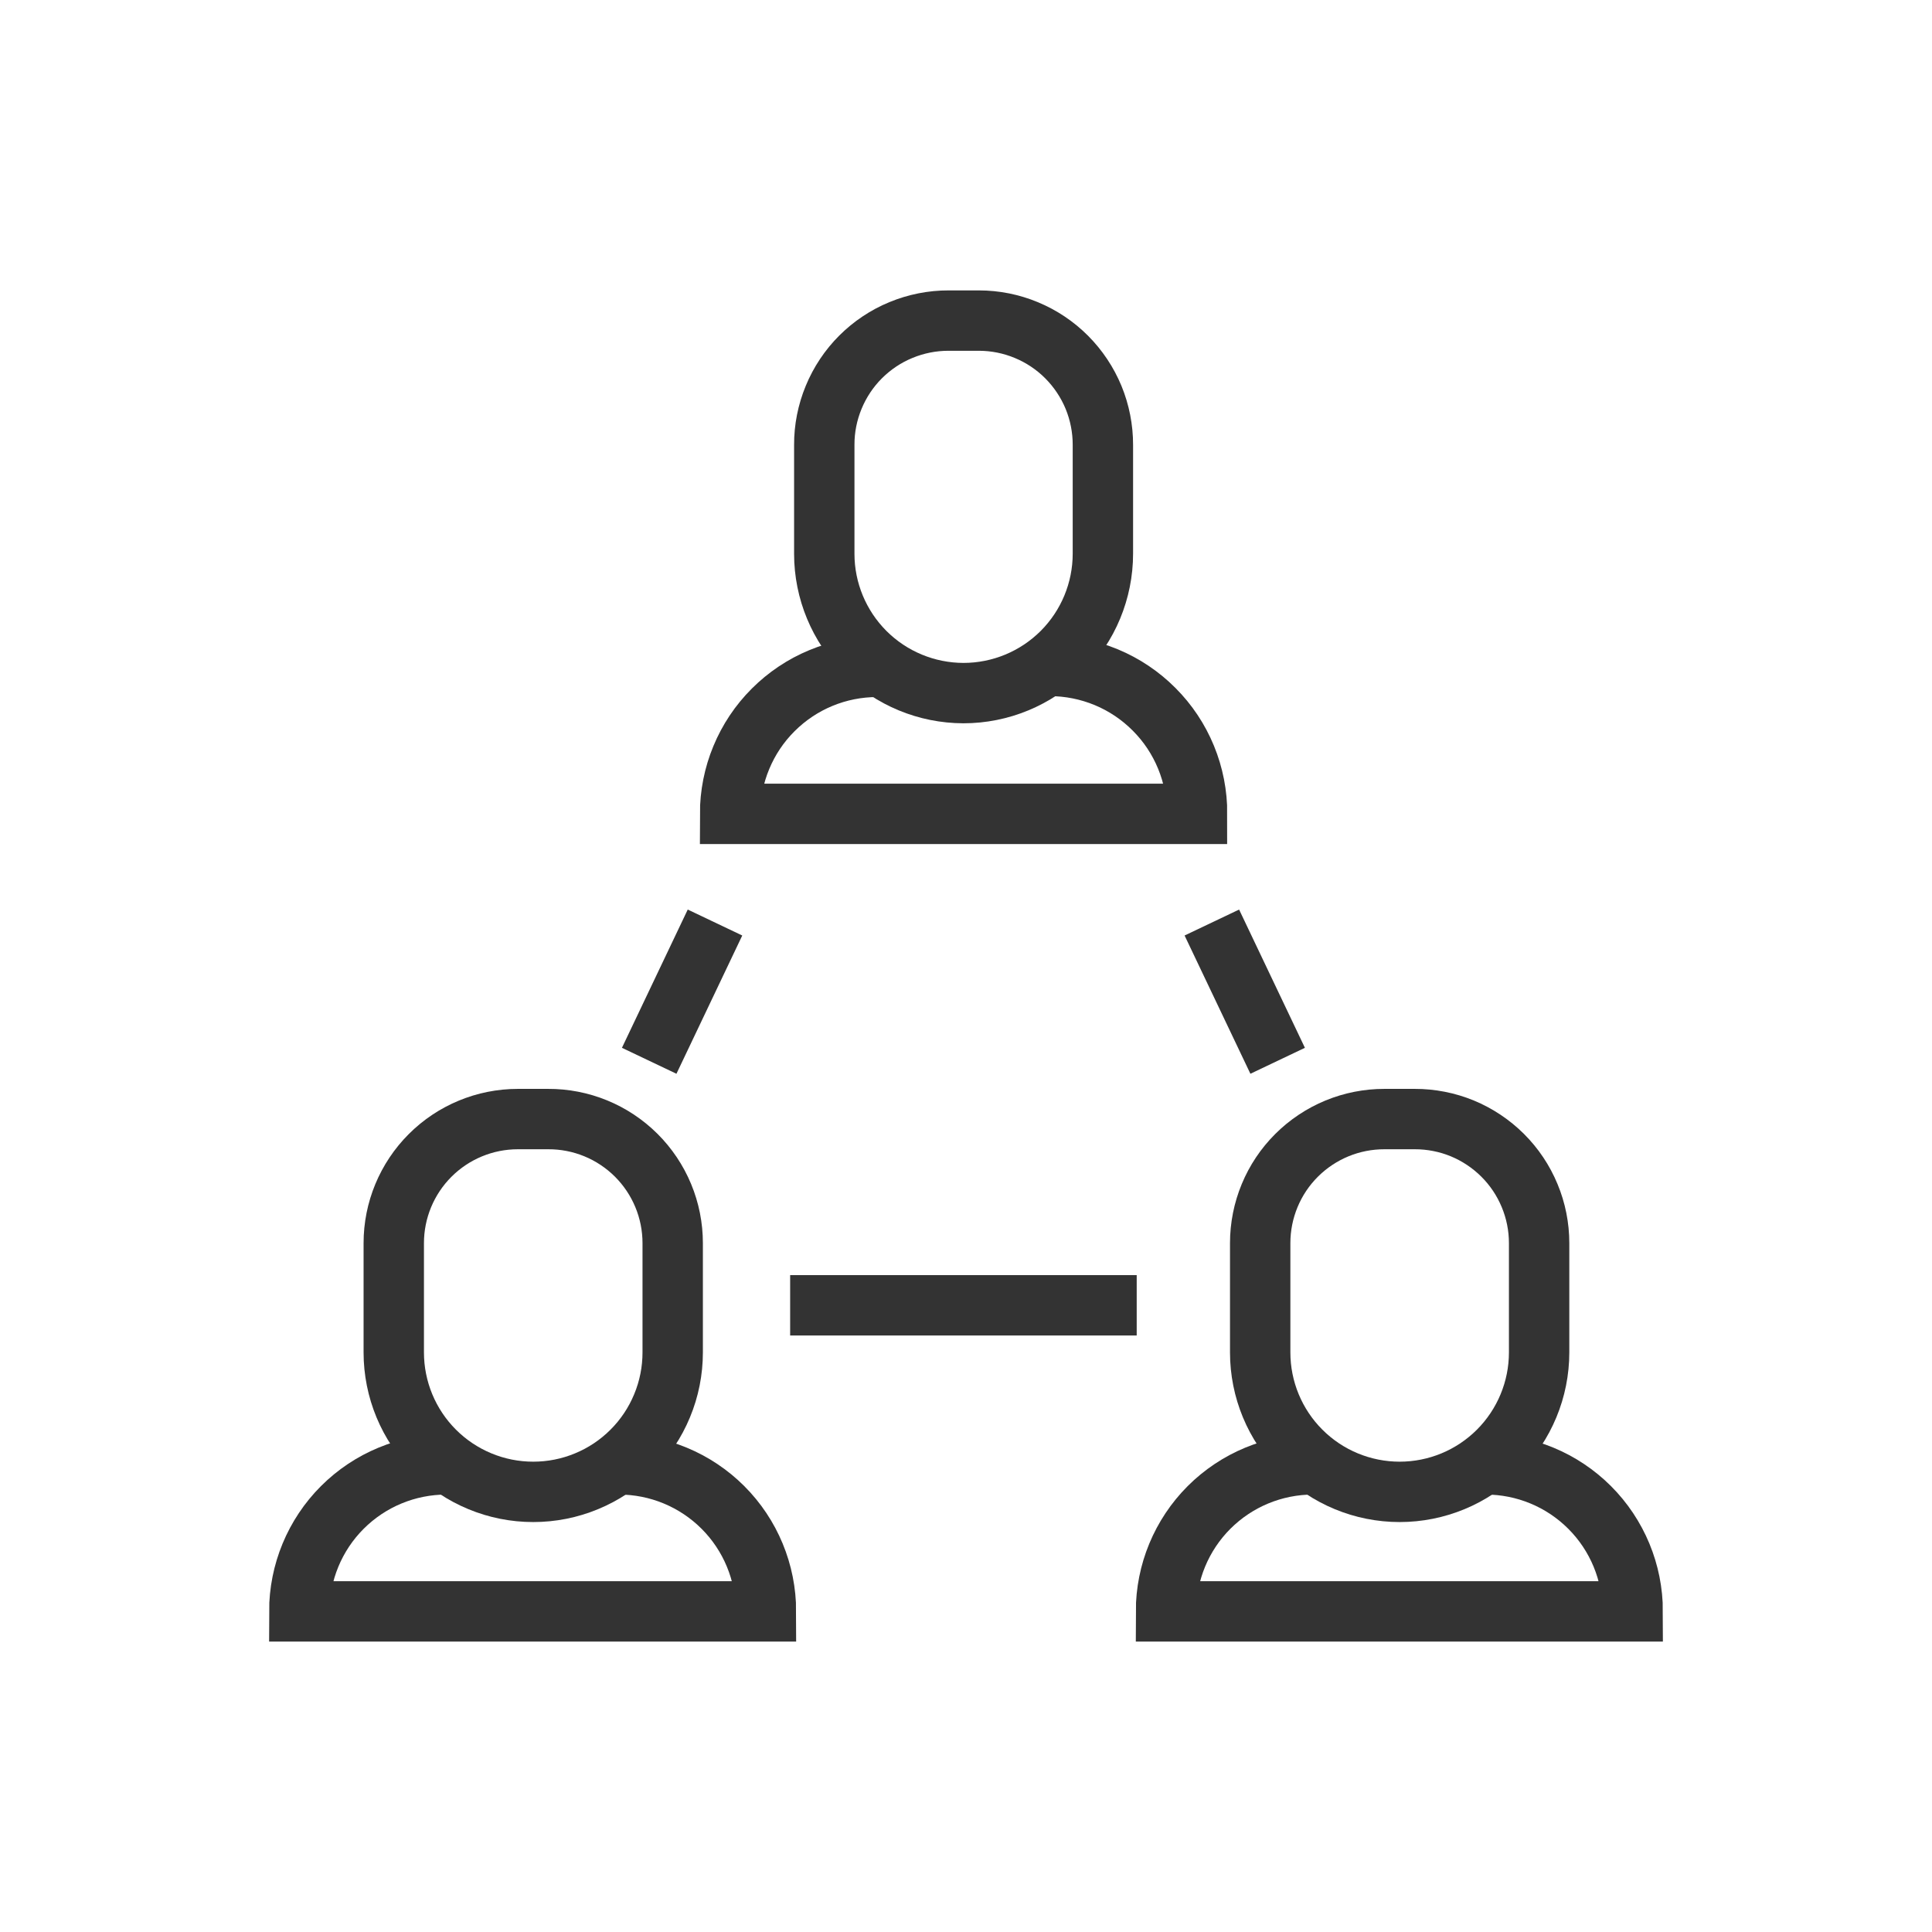
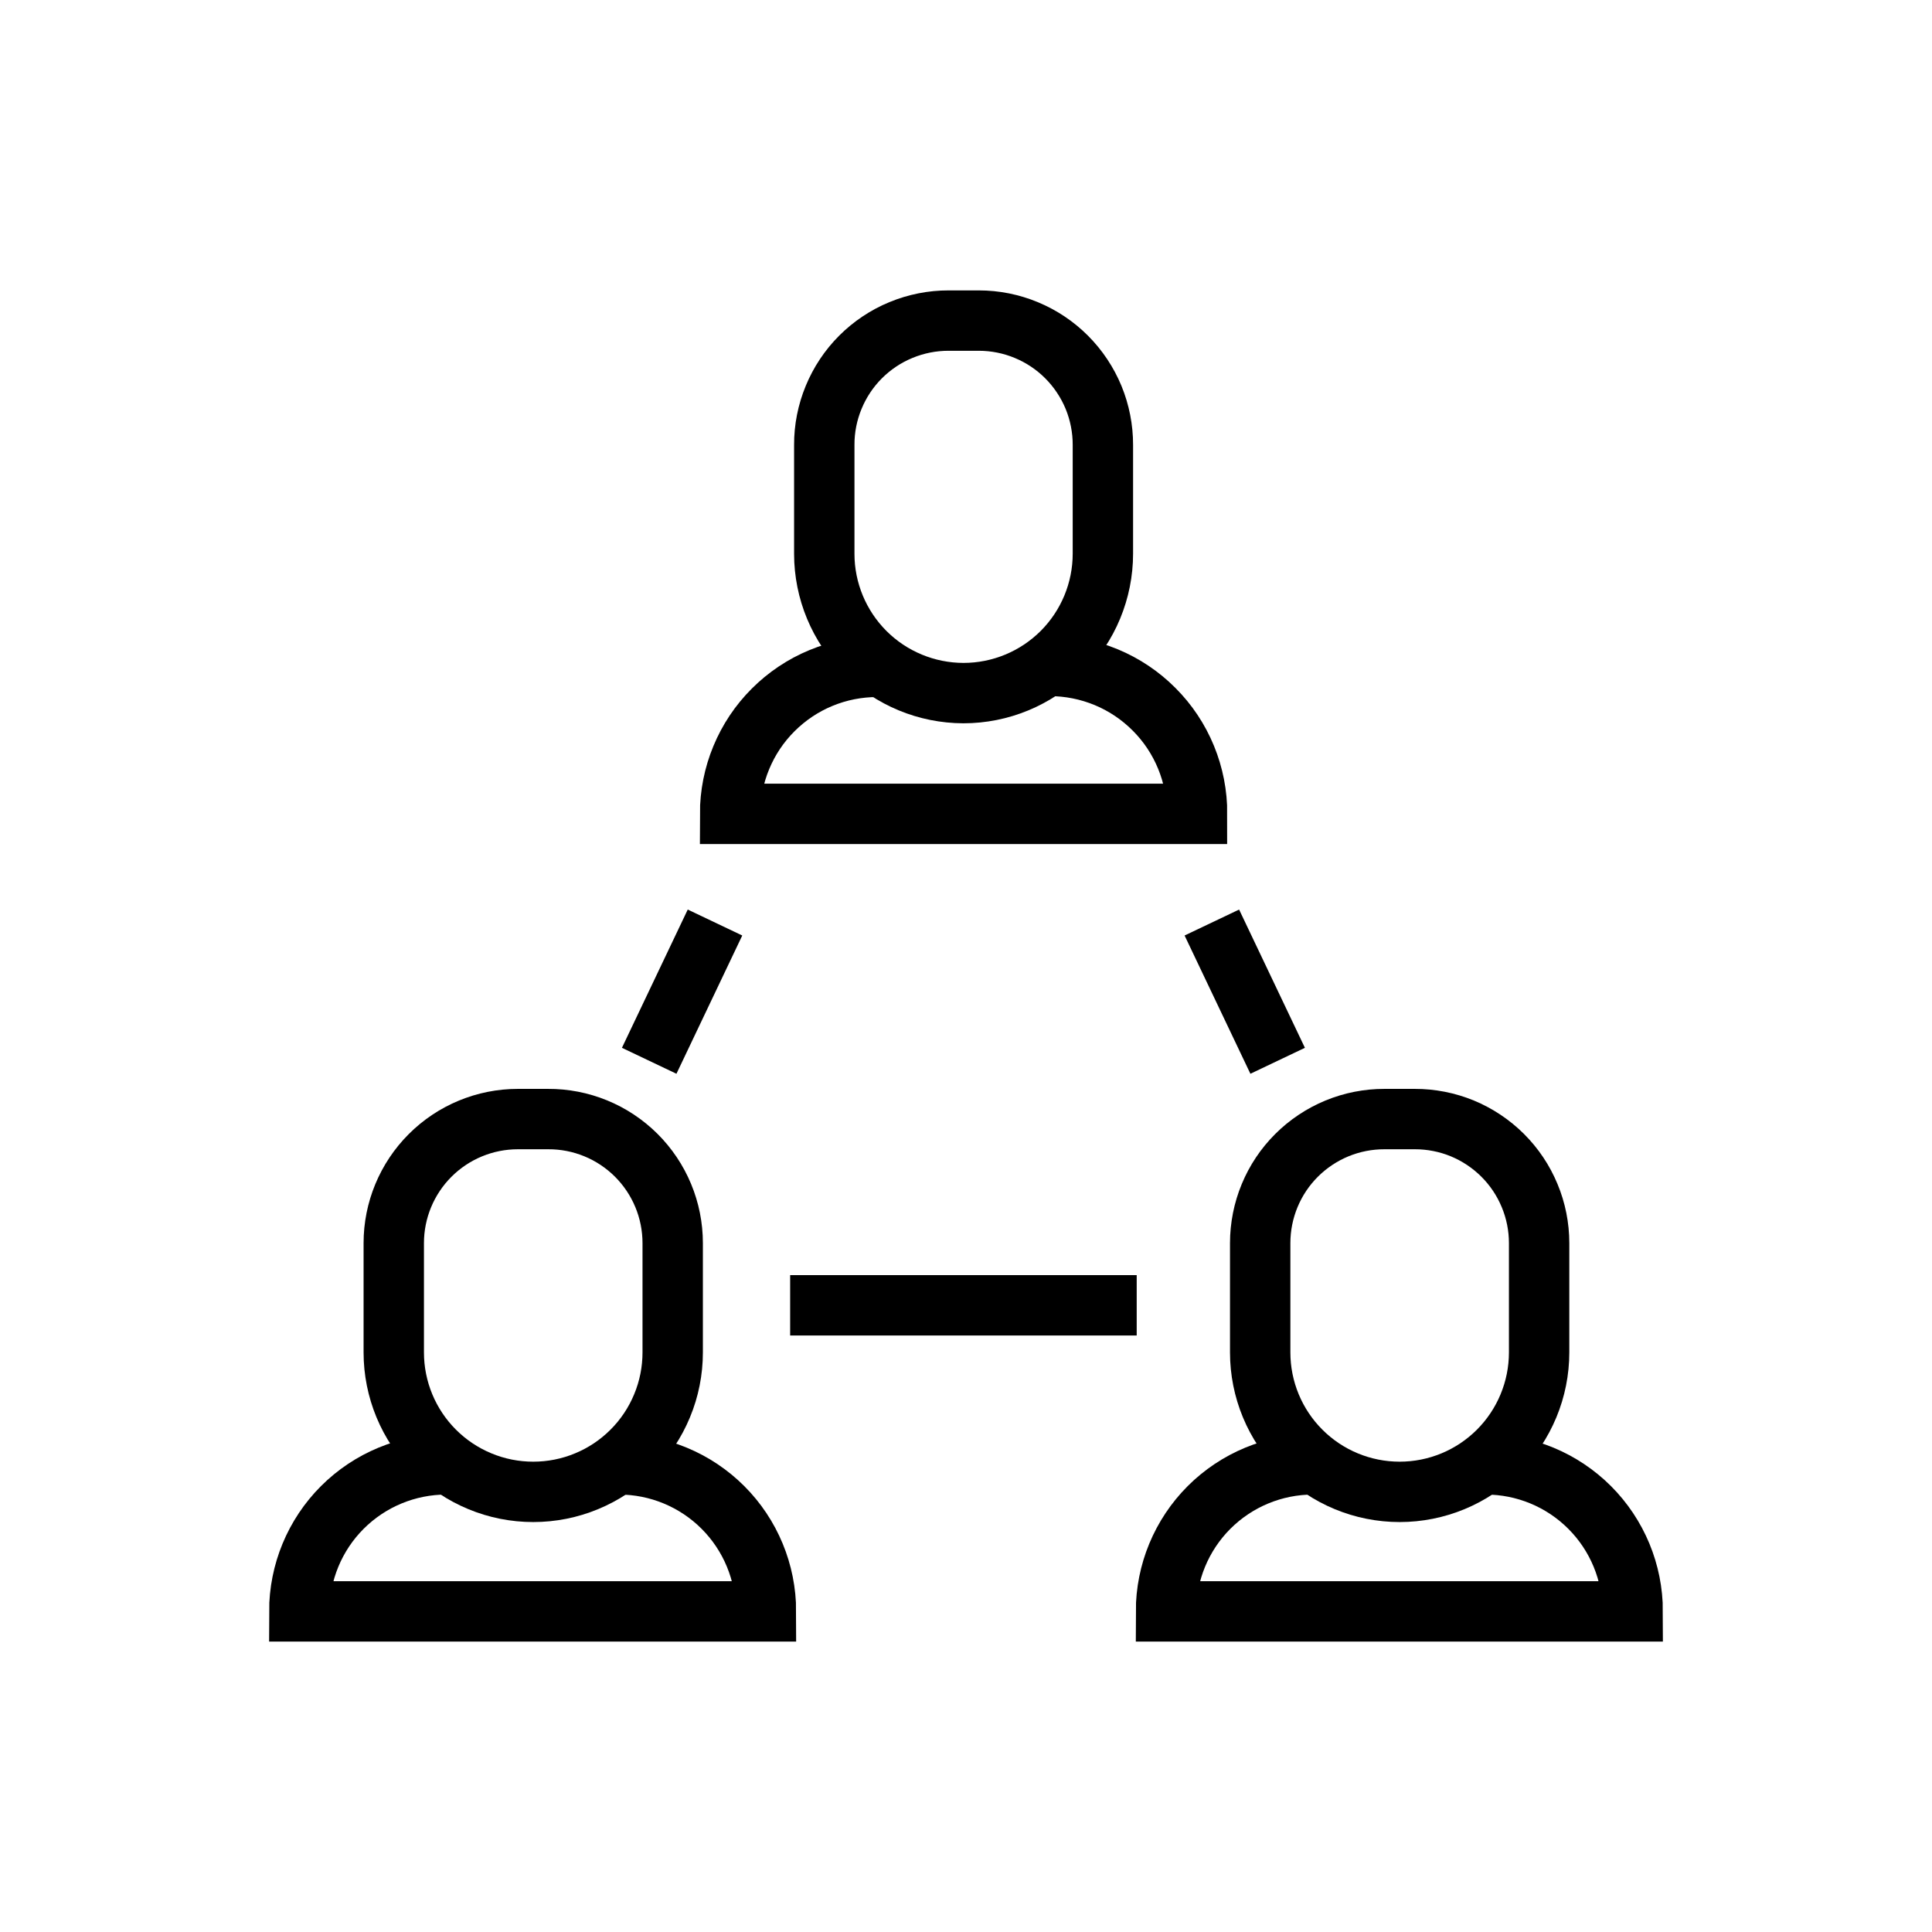
- <svg xmlns="http://www.w3.org/2000/svg" width="48" height="48" viewBox="0 0 48 48" fill="none">
-   <path d="M15.378 36.382C16.347 36.382 17.276 36.767 17.961 37.452C18.646 38.137 19.03 39.066 19.03 40.035H7.436C7.436 39.066 7.82 38.137 8.505 37.452C9.19 36.767 10.119 36.382 11.088 36.382" stroke="#333333" stroke-width="1.5" stroke-miterlimit="10" />
-   <path d="M13.616 27.803H12.866C12.048 27.803 11.264 28.128 10.686 28.706C10.108 29.284 9.783 30.068 9.783 30.885V33.6C9.783 34.519 10.148 35.401 10.798 36.05C11.12 36.372 11.502 36.627 11.922 36.801C12.343 36.976 12.793 37.065 13.248 37.065V37.065C13.703 37.065 14.154 36.976 14.574 36.801C14.995 36.627 15.377 36.372 15.698 36.05C16.02 35.729 16.275 35.347 16.449 34.926C16.624 34.506 16.713 34.055 16.713 33.6V30.885C16.713 30.479 16.633 30.077 16.477 29.702C16.321 29.327 16.093 28.987 15.805 28.7C15.517 28.414 15.176 28.187 14.8 28.033C14.424 27.879 14.022 27.801 13.616 27.803Z" stroke="#333333" stroke-width="1.5" stroke-miterlimit="10" />
-   <path d="M26.081 16.545C26.563 16.545 27.04 16.641 27.485 16.825C27.93 17.01 28.334 17.281 28.674 17.623C29.015 17.964 29.284 18.369 29.467 18.815C29.65 19.261 29.743 19.738 29.741 20.22H18.139C18.139 19.741 18.233 19.266 18.417 18.823C18.6 18.38 18.869 17.977 19.209 17.638C19.548 17.299 19.95 17.029 20.393 16.846C20.837 16.662 21.311 16.568 21.791 16.568" stroke="#333333" stroke-width="1.5" stroke-miterlimit="10" />
-   <path d="M24.319 7.965H23.569C23.163 7.964 22.76 8.044 22.385 8.199C22.009 8.353 21.669 8.581 21.381 8.868C21.094 9.155 20.867 9.496 20.712 9.872C20.557 10.247 20.477 10.649 20.479 11.055V13.763C20.48 14.679 20.845 15.557 21.493 16.206C22.141 16.854 23.02 17.218 23.936 17.22V17.22C24.855 17.22 25.736 16.855 26.386 16.206C27.036 15.556 27.401 14.674 27.401 13.755V11.055C27.402 10.65 27.323 10.248 27.169 9.873C27.014 9.499 26.787 9.158 26.501 8.871C26.215 8.584 25.874 8.356 25.5 8.201C25.125 8.045 24.724 7.965 24.319 7.965V7.965Z" stroke="#333333" stroke-width="1.5" stroke-miterlimit="10" />
-   <path d="M36.911 36.382C37.88 36.382 38.809 36.767 39.494 37.452C40.179 38.137 40.564 39.066 40.564 40.035H28.969C28.969 39.066 29.354 38.137 30.038 37.452C30.724 36.767 31.652 36.382 32.621 36.382" stroke="#333333" stroke-width="1.5" stroke-miterlimit="10" />
-   <path d="M35.149 27.803H34.399C33.993 27.802 33.592 27.881 33.217 28.035C32.842 28.19 32.501 28.417 32.214 28.703C31.927 28.989 31.699 29.329 31.544 29.704C31.389 30.078 31.309 30.48 31.309 30.885V33.6C31.309 34.519 31.674 35.401 32.324 36.05C32.973 36.7 33.855 37.065 34.774 37.065V37.065C35.693 37.065 36.574 36.7 37.224 36.05C37.873 35.401 38.239 34.519 38.239 33.6V30.885C38.239 30.48 38.159 30.078 38.003 29.704C37.848 29.329 37.62 28.989 37.333 28.703C37.046 28.417 36.705 28.19 36.331 28.035C35.956 27.881 35.554 27.802 35.149 27.803V27.803Z" stroke="#333333" stroke-width="1.5" stroke-miterlimit="10" />
-   <path d="M19.631 32.43H28.241" stroke="#333333" stroke-width="1.5" stroke-miterlimit="10" />
-   <path d="M17.764 22.92L16.129 26.355" stroke="#333333" stroke-width="1.5" stroke-miterlimit="10" />
-   <path d="M30.108 22.92L31.743 26.355" stroke="#333333" stroke-width="1.5" stroke-miterlimit="10" />
+ <svg xmlns="http://www.w3.org/2000/svg" width="48" height="48" viewBox="0 0 48 48" stroke="currentColor" fill="none">
+   <path d="M15.378 36.382C16.347 36.382 17.276 36.767 17.961 37.452C18.646 38.137 19.03 39.066 19.03 40.035H7.436C7.436 39.066 7.82 38.137 8.505 37.452C9.19 36.767 10.119 36.382 11.088 36.382" stroke-width="1.5" stroke-miterlimit="10" />
+   <path d="M13.616 27.803H12.866C12.048 27.803 11.264 28.128 10.686 28.706C10.108 29.284 9.783 30.068 9.783 30.885V33.6C9.783 34.519 10.148 35.401 10.798 36.05C11.12 36.372 11.502 36.627 11.922 36.801C12.343 36.976 12.793 37.065 13.248 37.065V37.065C13.703 37.065 14.154 36.976 14.574 36.801C14.995 36.627 15.377 36.372 15.698 36.05C16.02 35.729 16.275 35.347 16.449 34.926C16.624 34.506 16.713 34.055 16.713 33.6V30.885C16.713 30.479 16.633 30.077 16.477 29.702C16.321 29.327 16.093 28.987 15.805 28.7C15.517 28.414 15.176 28.187 14.8 28.033C14.424 27.879 14.022 27.801 13.616 27.803Z" stroke-width="1.5" stroke-miterlimit="10" />
+   <path d="M26.081 16.545C26.563 16.545 27.04 16.641 27.485 16.825C27.93 17.01 28.334 17.281 28.674 17.623C29.015 17.964 29.284 18.369 29.467 18.815C29.65 19.261 29.743 19.738 29.741 20.22H18.139C18.139 19.741 18.233 19.266 18.417 18.823C18.6 18.38 18.869 17.977 19.209 17.638C19.548 17.299 19.95 17.029 20.393 16.846C20.837 16.662 21.311 16.568 21.791 16.568" stroke-width="1.5" stroke-miterlimit="10" />
+   <path d="M24.319 7.965H23.569C23.163 7.964 22.76 8.044 22.385 8.199C22.009 8.353 21.669 8.581 21.381 8.868C21.094 9.155 20.867 9.496 20.712 9.872C20.557 10.247 20.477 10.649 20.479 11.055V13.763C20.48 14.679 20.845 15.557 21.493 16.206C22.141 16.854 23.02 17.218 23.936 17.22V17.22C24.855 17.22 25.736 16.855 26.386 16.206C27.036 15.556 27.401 14.674 27.401 13.755V11.055C27.402 10.65 27.323 10.248 27.169 9.873C27.014 9.499 26.787 9.158 26.501 8.871C26.215 8.584 25.874 8.356 25.5 8.201C25.125 8.045 24.724 7.965 24.319 7.965V7.965Z" stroke-width="1.5" stroke-miterlimit="10" />
+   <path d="M36.911 36.382C37.88 36.382 38.809 36.767 39.494 37.452C40.179 38.137 40.564 39.066 40.564 40.035H28.969C28.969 39.066 29.354 38.137 30.038 37.452C30.724 36.767 31.652 36.382 32.621 36.382" stroke-width="1.5" stroke-miterlimit="10" />
+   <path d="M35.149 27.803H34.399C33.993 27.802 33.592 27.881 33.217 28.035C32.842 28.19 32.501 28.417 32.214 28.703C31.927 28.989 31.699 29.329 31.544 29.704C31.389 30.078 31.309 30.48 31.309 30.885V33.6C31.309 34.519 31.674 35.401 32.324 36.05C32.973 36.7 33.855 37.065 34.774 37.065V37.065C35.693 37.065 36.574 36.7 37.224 36.05C37.873 35.401 38.239 34.519 38.239 33.6V30.885C38.239 30.48 38.159 30.078 38.003 29.704C37.848 29.329 37.62 28.989 37.333 28.703C37.046 28.417 36.705 28.19 36.331 28.035C35.956 27.881 35.554 27.802 35.149 27.803V27.803Z" stroke-width="1.5" stroke-miterlimit="10" />
+   <path d="M19.631 32.43H28.241" stroke-width="1.5" stroke-miterlimit="10" />
+   <path d="M17.764 22.92L16.129 26.355" stroke-width="1.5" stroke-miterlimit="10" />
+   <path d="M30.108 22.92L31.743 26.355" stroke-width="1.5" stroke-miterlimit="10" />
</svg>
